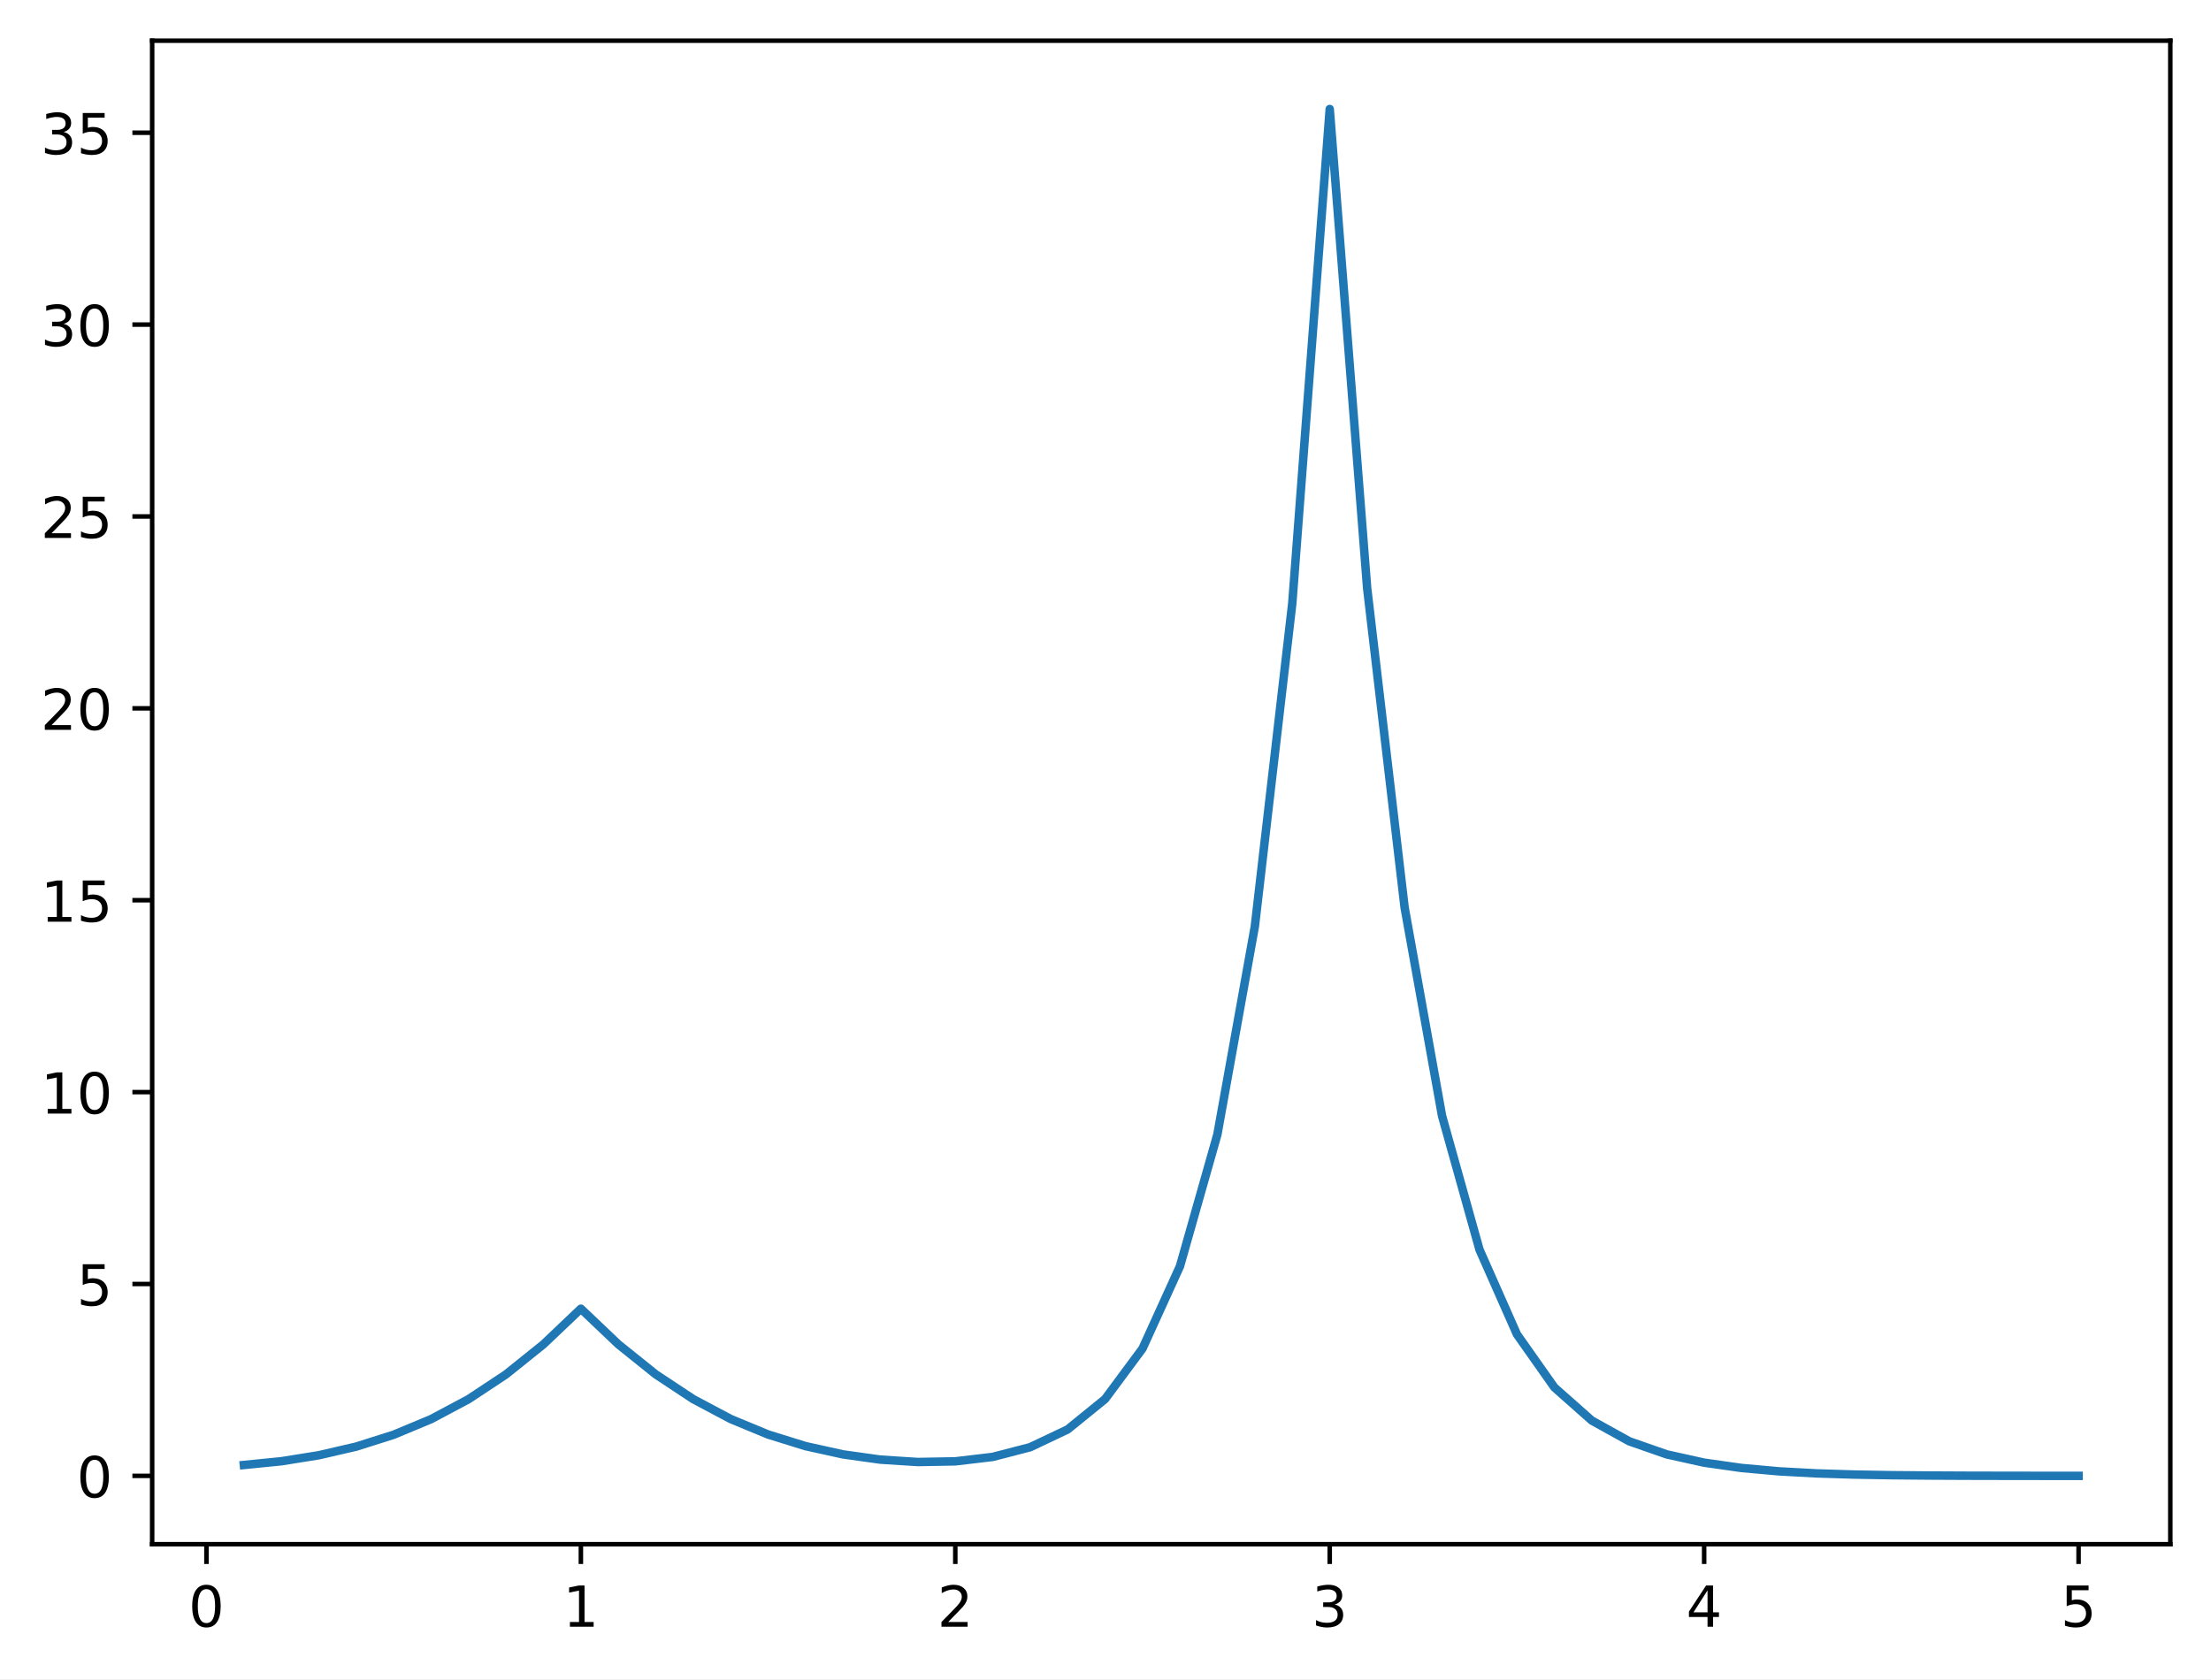
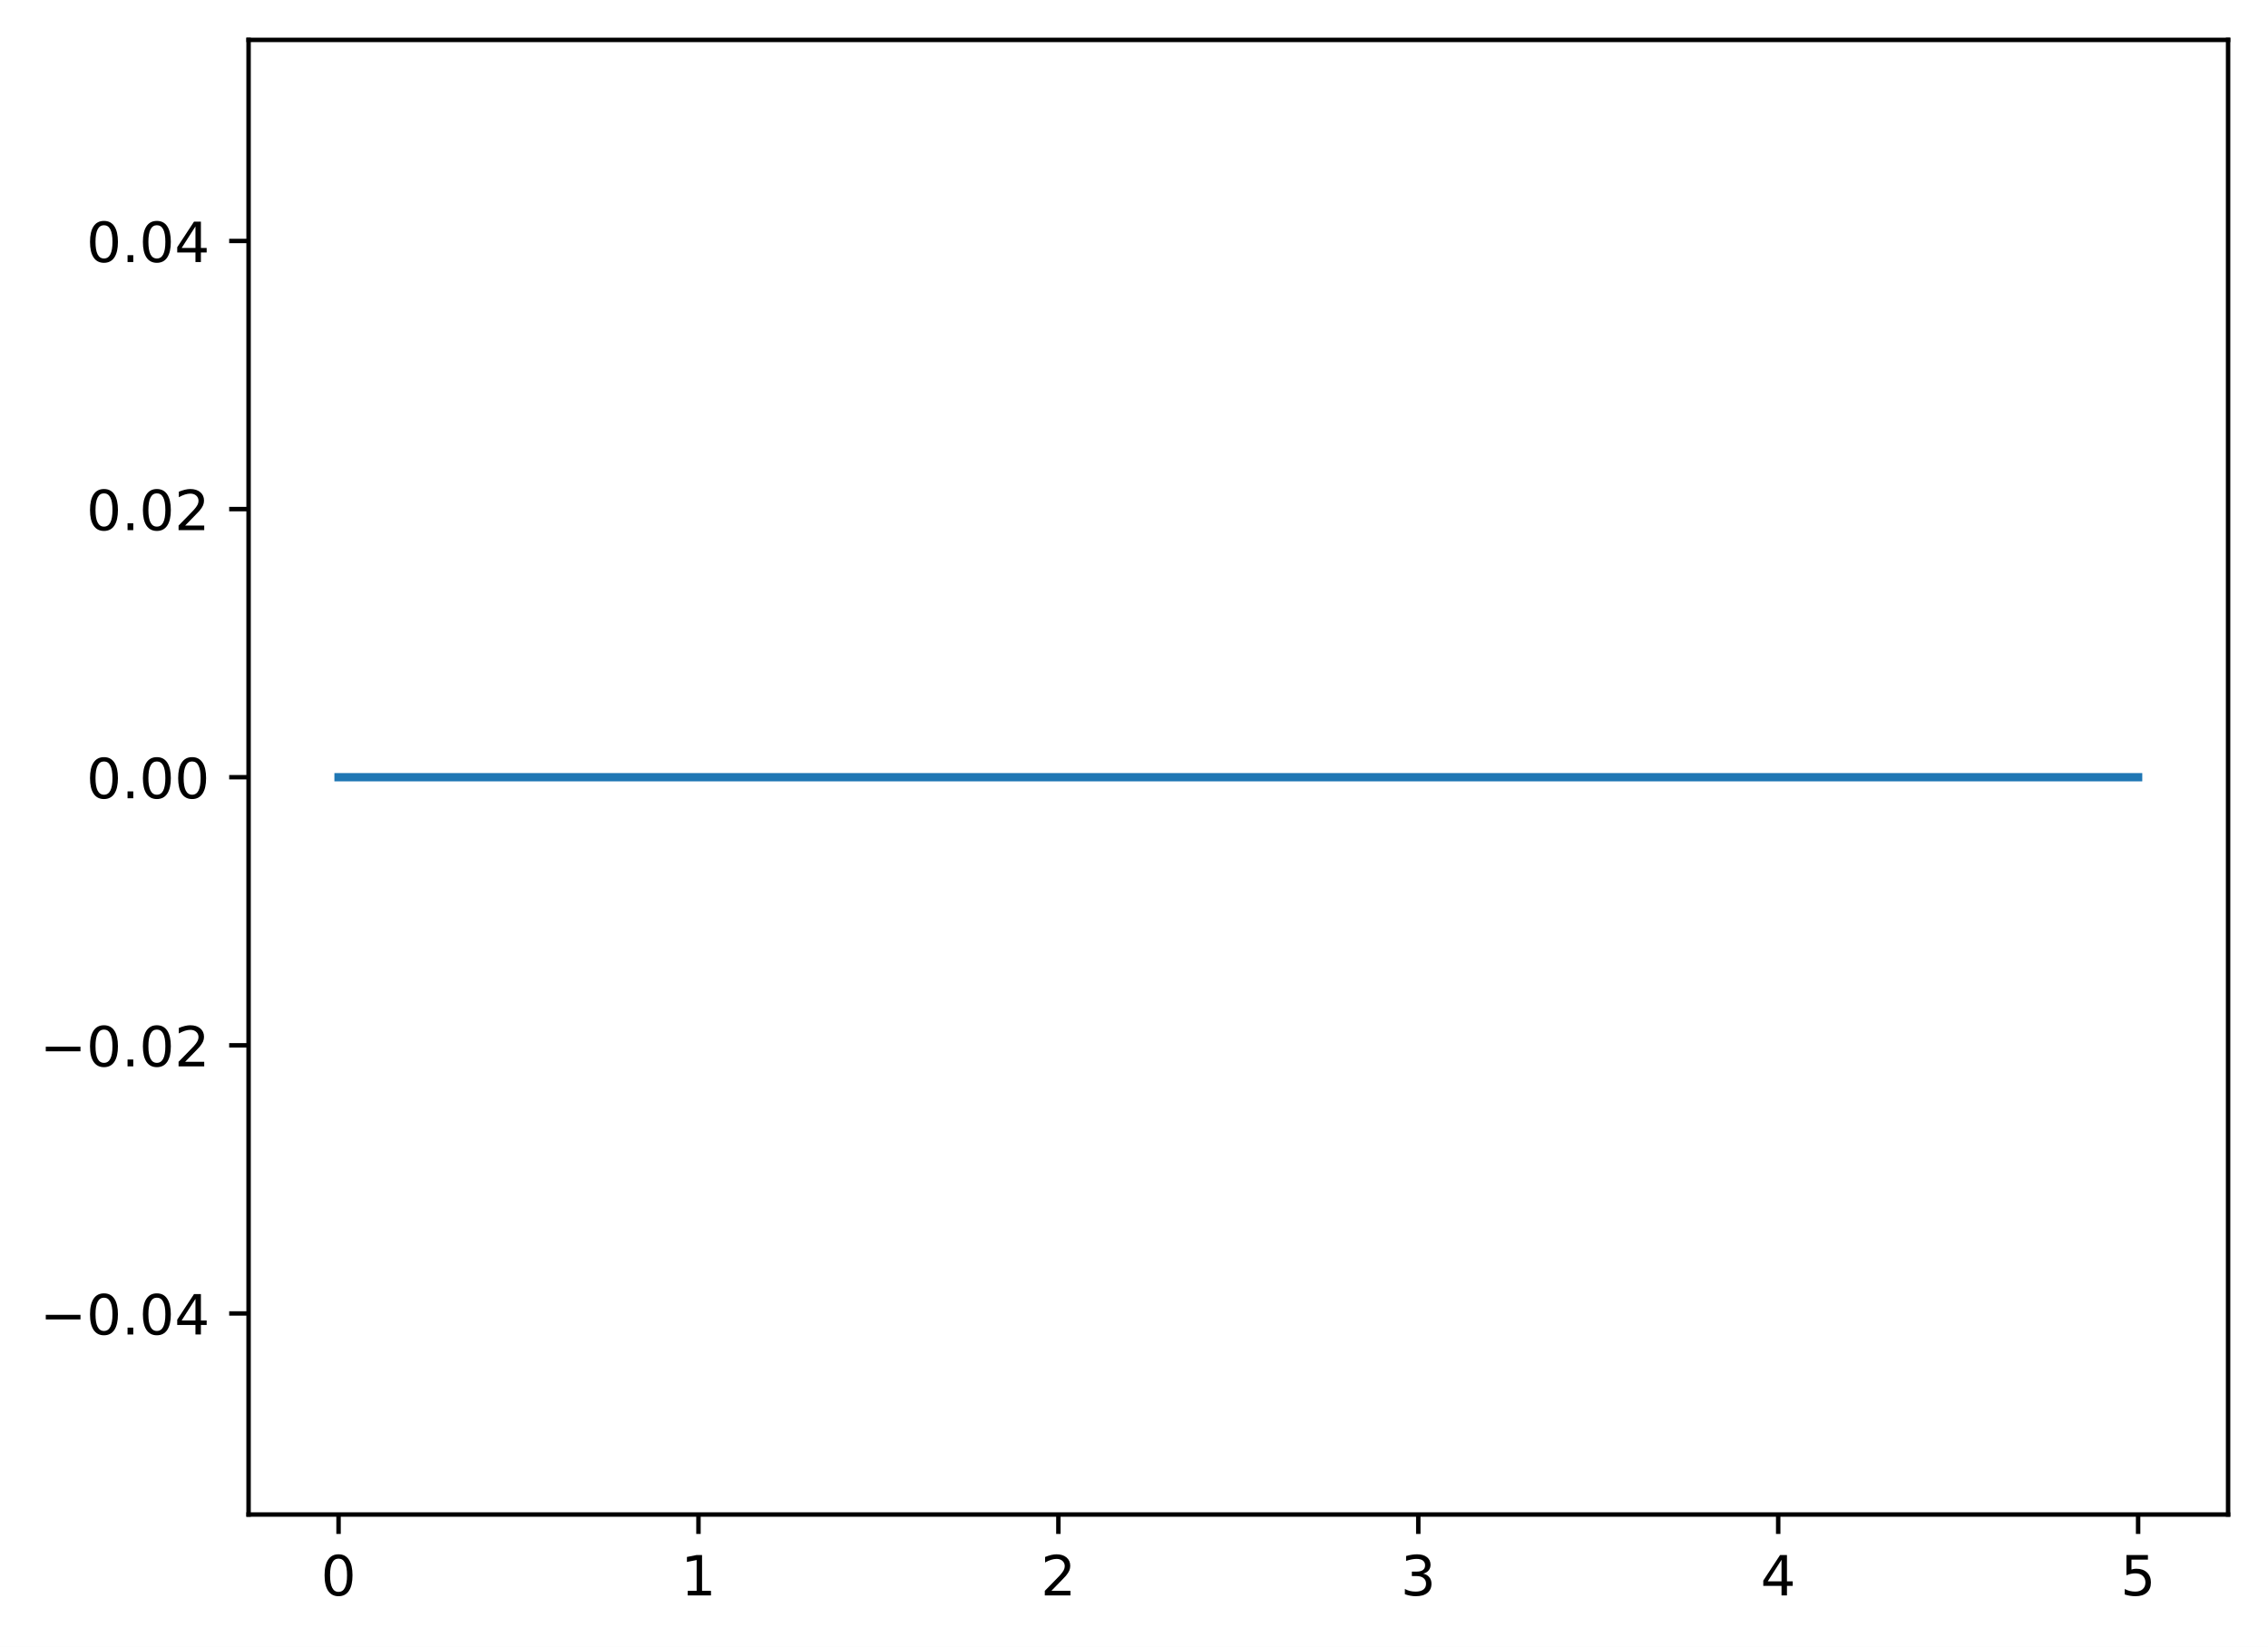
- <svg xmlns="http://www.w3.org/2000/svg" xmlns:xlink="http://www.w3.org/1999/xlink" height="297.19pt" version="1.1" viewBox="0 0 391.245 297.19" width="391.245pt">
+ <svg xmlns="http://www.w3.org/2000/svg" xmlns:xlink="http://www.w3.org/1999/xlink" height="297.19pt" version="1.1" viewBox="0 0 409.165 297.19" width="409.165pt">
  <defs>
    <style type="text/css">
*{stroke-linecap:butt;stroke-linejoin:round;}
  </style>
  </defs>
  <g id="figure_1">
    <g id="patch_1">
-       <path d="M 0 297.19  L 391.245 297.19  L 391.245 0  L 0 0  z " style="fill:#ffffff;" />
+       <path d="M 0 297.19  L 409.165 297.19  L 409.165 0  L 0 0  z " style="fill:#ffffff;" />
    </g>
    <g id="axes_1">
      <g id="patch_2">
-         <path d="M 26.925 273.312  L 384.045 273.312  L 384.045 7.2  L 26.925 7.2  z " style="fill:#ffffff;" />
+         <path d="M 44.845 273.312  L 401.965 273.312  L 401.965 7.2  L 44.845 7.2  z " style="fill:#ffffff;" />
      </g>
      <g id="matplotlib.axis_1">
        <g id="xtick_1">
          <g id="line2d_1">
            <defs>
-               <path d="M 0 0  L 0 3.5  " id="maf5de3c24c" style="stroke:#000000;stroke-width:0.8;" />
-             </defs>
-             <g>
-               <use style="stroke:#000000;stroke-width:0.8;" x="36.532" xlink:href="#maf5de3c24c" y="273.312" />
+               <path d="M 0 0  L 0 3.5  " id="mc7cbaddaec" style="stroke:#000000;stroke-width:0.8;" />
+             </defs>
+             <g>
+               <use style="stroke:#000000;stroke-width:0.8;" x="61.078" xlink:href="#mc7cbaddaec" y="273.312" />
            </g>
          </g>
          <g id="text_1">
            <defs>
              <path d="M 31.781 66.406  Q 24.172 66.406 20.328 58.906  Q 16.5 51.422 16.5 36.375  Q 16.5 21.391 20.328 13.891  Q 24.172 6.391 31.781 6.391  Q 39.453 6.391 43.281 13.891  Q 47.125 21.391 47.125 36.375  Q 47.125 51.422 43.281 58.906  Q 39.453 66.406 31.781 66.406  z M 31.781 74.219  Q 44.047 74.219 50.516 64.516  Q 56.984 54.828 56.984 36.375  Q 56.984 17.969 50.516 8.266  Q 44.047 -1.422 31.781 -1.422  Q 19.531 -1.422 13.062 8.266  Q 6.594 17.969 6.594 36.375  Q 6.594 54.828 13.062 64.516  Q 19.531 74.219 31.781 74.219  z " id="DejaVuSans-48" />
            </defs>
-             <g transform="translate(33.35087 287.9104)scale(0.1 -0.1)">
+             <g transform="translate(57.89679 287.9104)scale(0.1 -0.1)">
              <use xlink:href="#DejaVuSans-48" />
            </g>
          </g>
        </g>
        <g id="xtick_2">
          <g id="line2d_2">
            <g>
-               <use style="stroke:#000000;stroke-width:0.8;" x="102.788" xlink:href="#maf5de3c24c" y="273.312" />
+               <use style="stroke:#000000;stroke-width:0.8;" x="126.009" xlink:href="#mc7cbaddaec" y="273.312" />
            </g>
          </g>
          <g id="text_2">
            <defs>
              <path d="M 12.406 8.297  L 28.516 8.297  L 28.516 63.922  L 10.984 60.406  L 10.984 69.391  L 28.422 72.906  L 38.281 72.906  L 38.281 8.297  L 54.391 8.297  L 54.391 0  L 12.406 0  z " id="DejaVuSans-49" />
            </defs>
-             <g transform="translate(99.6069 287.9104)scale(0.1 -0.1)">
+             <g transform="translate(122.8277 287.9104)scale(0.1 -0.1)">
              <use xlink:href="#DejaVuSans-49" />
            </g>
          </g>
        </g>
        <g id="xtick_3">
          <g id="line2d_3">
            <g>
-               <use style="stroke:#000000;stroke-width:0.8;" x="169.044" xlink:href="#maf5de3c24c" y="273.312" />
+               <use style="stroke:#000000;stroke-width:0.8;" x="190.94" xlink:href="#mc7cbaddaec" y="273.312" />
            </g>
          </g>
          <g id="text_3">
            <defs>
              <path d="M 19.188 8.297  L 53.609 8.297  L 53.609 0  L 7.328 0  L 7.328 8.297  Q 12.938 14.109 22.625 23.891  Q 32.328 33.688 34.812 36.531  Q 39.547 41.844 41.422 45.531  Q 43.312 49.219 43.312 52.781  Q 43.312 58.594 39.234 62.25  Q 35.156 65.922 28.609 65.922  Q 23.969 65.922 18.812 64.312  Q 13.672 62.703 7.812 59.422  L 7.812 69.391  Q 13.766 71.781 18.938 73  Q 24.125 74.219 28.422 74.219  Q 39.75 74.219 46.484 68.547  Q 53.219 62.891 53.219 53.422  Q 53.219 48.922 51.531 44.891  Q 49.859 40.875 45.406 35.406  Q 44.188 33.984 37.641 27.219  Q 31.109 20.453 19.188 8.297  z " id="DejaVuSans-50" />
            </defs>
-             <g transform="translate(165.8629 287.9104)scale(0.1 -0.1)">
+             <g transform="translate(187.7586 287.9104)scale(0.1 -0.1)">
              <use xlink:href="#DejaVuSans-50" />
            </g>
          </g>
        </g>
        <g id="xtick_4">
          <g id="line2d_4">
            <g>
-               <use style="stroke:#000000;stroke-width:0.8;" x="235.3" xlink:href="#maf5de3c24c" y="273.312" />
+               <use style="stroke:#000000;stroke-width:0.8;" x="255.871" xlink:href="#mc7cbaddaec" y="273.312" />
            </g>
          </g>
          <g id="text_4">
            <defs>
              <path d="M 40.578 39.312  Q 47.656 37.797 51.625 33  Q 55.609 28.219 55.609 21.188  Q 55.609 10.406 48.188 4.484  Q 40.766 -1.422 27.094 -1.422  Q 22.516 -1.422 17.656 -0.516  Q 12.797 0.391 7.625 2.203  L 7.625 11.719  Q 11.719 9.328 16.594 8.109  Q 21.484 6.891 26.812 6.891  Q 36.078 6.891 40.938 10.547  Q 45.797 14.203 45.797 21.188  Q 45.797 27.641 41.281 31.266  Q 36.766 34.906 28.719 34.906  L 20.219 34.906  L 20.219 43.016  L 29.109 43.016  Q 36.375 43.016 40.234 45.922  Q 44.094 48.828 44.094 54.297  Q 44.094 59.906 40.109 62.906  Q 36.141 65.922 28.719 65.922  Q 24.656 65.922 20.016 65.031  Q 15.375 64.156 9.812 62.312  L 9.812 71.094  Q 15.438 72.656 20.344 73.438  Q 25.25 74.219 29.594 74.219  Q 40.828 74.219 47.359 69.109  Q 53.906 64.016 53.906 55.328  Q 53.906 49.266 50.438 45.094  Q 46.969 40.922 40.578 39.312  z " id="DejaVuSans-51" />
            </defs>
-             <g transform="translate(232.119 287.9104)scale(0.1 -0.1)">
+             <g transform="translate(252.6895 287.9104)scale(0.1 -0.1)">
              <use xlink:href="#DejaVuSans-51" />
            </g>
          </g>
        </g>
        <g id="xtick_5">
          <g id="line2d_5">
            <g>
-               <use style="stroke:#000000;stroke-width:0.8;" x="301.556" xlink:href="#maf5de3c24c" y="273.312" />
+               <use style="stroke:#000000;stroke-width:0.8;" x="320.802" xlink:href="#mc7cbaddaec" y="273.312" />
            </g>
          </g>
          <g id="text_5">
            <defs>
              <path d="M 37.797 64.312  L 12.891 25.391  L 37.797 25.391  z M 35.203 72.906  L 47.609 72.906  L 47.609 25.391  L 58.016 25.391  L 58.016 17.188  L 47.609 17.188  L 47.609 0  L 37.797 0  L 37.797 17.188  L 4.891 17.188  L 4.891 26.703  z " id="DejaVuSans-52" />
            </defs>
-             <g transform="translate(298.375 287.9104)scale(0.1 -0.1)">
+             <g transform="translate(317.6204 287.9104)scale(0.1 -0.1)">
              <use xlink:href="#DejaVuSans-52" />
            </g>
          </g>
        </g>
        <g id="xtick_6">
          <g id="line2d_6">
            <g>
-               <use style="stroke:#000000;stroke-width:0.8;" x="367.812" xlink:href="#maf5de3c24c" y="273.312" />
+               <use style="stroke:#000000;stroke-width:0.8;" x="385.733" xlink:href="#mc7cbaddaec" y="273.312" />
            </g>
          </g>
          <g id="text_6">
            <defs>
              <path d="M 10.797 72.906  L 49.516 72.906  L 49.516 64.594  L 19.828 64.594  L 19.828 46.734  Q 21.969 47.469 24.109 47.828  Q 26.266 48.188 28.422 48.188  Q 40.625 48.188 47.75 41.5  Q 54.891 34.812 54.891 23.391  Q 54.891 11.625 47.562 5.094  Q 40.234 -1.422 26.906 -1.422  Q 22.312 -1.422 17.547 -0.641  Q 12.797 0.141 7.719 1.703  L 7.719 11.625  Q 12.109 9.234 16.797 8.062  Q 21.484 6.891 26.703 6.891  Q 35.156 6.891 40.078 11.328  Q 45.016 15.766 45.016 23.391  Q 45.016 31 40.078 35.438  Q 35.156 39.891 26.703 39.891  Q 22.75 39.891 18.812 39.016  Q 14.891 38.141 10.797 36.281  z " id="DejaVuSans-53" />
            </defs>
-             <g transform="translate(364.631 287.9104)scale(0.1 -0.1)">
+             <g transform="translate(382.5513 287.9104)scale(0.1 -0.1)">
              <use xlink:href="#DejaVuSans-53" />
            </g>
          </g>
        </g>
      </g>
      <g id="matplotlib.axis_2">
        <g id="ytick_1">
          <g id="line2d_7">
            <defs>
-               <path d="M 0 0  L -3.5 0  " id="m95155f65c1" style="stroke:#000000;stroke-width:0.8;" />
-             </defs>
-             <g>
-               <use style="stroke:#000000;stroke-width:0.8;" x="26.925" xlink:href="#m95155f65c1" y="261.218" />
+               <path d="M 0 0  L -3.5 0  " id="me8f94340ba" style="stroke:#000000;stroke-width:0.8;" />
+             </defs>
+             <g>
+               <use style="stroke:#000000;stroke-width:0.8;" x="44.845" xlink:href="#me8f94340ba" y="237.024" />
            </g>
          </g>
          <g id="text_7">
-             <g transform="translate(13.5625 265.0177)scale(0.1 -0.1)">
-               <use xlink:href="#DejaVuSans-48" />
+             <defs>
+               <path d="M 10.594 35.5  L 73.188 35.5  L 73.188 27.203  L 10.594 27.203  z " id="DejaVuSans-8722" />
+               <path d="M 10.688 12.406  L 21 12.406  L 21 0  L 10.688 0  z " id="DejaVuSans-46" />
+             </defs>
+             <g transform="translate(7.2 240.8232)scale(0.1 -0.1)">
+               <use xlink:href="#DejaVuSans-8722" />
+               <use x="83.789" xlink:href="#DejaVuSans-48" />
+               <use x="147.412" xlink:href="#DejaVuSans-46" />
+               <use x="179.199" xlink:href="#DejaVuSans-48" />
+               <use x="242.822" xlink:href="#DejaVuSans-52" />
            </g>
          </g>
        </g>
        <g id="ytick_2">
          <g id="line2d_8">
            <g>
-               <use style="stroke:#000000;stroke-width:0.8;" x="26.925" xlink:href="#m95155f65c1" y="227.257" />
+               <use style="stroke:#000000;stroke-width:0.8;" x="44.845" xlink:href="#me8f94340ba" y="188.64" />
            </g>
          </g>
          <g id="text_8">
-             <g transform="translate(13.5625 231.0563)scale(0.1 -0.1)">
-               <use xlink:href="#DejaVuSans-53" />
+             <g transform="translate(7.2 192.4392)scale(0.1 -0.1)">
+               <use xlink:href="#DejaVuSans-8722" />
+               <use x="83.789" xlink:href="#DejaVuSans-48" />
+               <use x="147.412" xlink:href="#DejaVuSans-46" />
+               <use x="179.199" xlink:href="#DejaVuSans-48" />
+               <use x="242.822" xlink:href="#DejaVuSans-50" />
            </g>
          </g>
        </g>
        <g id="ytick_3">
          <g id="line2d_9">
            <g>
-               <use style="stroke:#000000;stroke-width:0.8;" x="26.925" xlink:href="#m95155f65c1" y="193.296" />
+               <use style="stroke:#000000;stroke-width:0.8;" x="44.845" xlink:href="#me8f94340ba" y="140.256" />
            </g>
          </g>
          <g id="text_9">
-             <g transform="translate(7.2 197.095)scale(0.1 -0.1)">
-               <use xlink:href="#DejaVuSans-49" />
-               <use x="63.623" xlink:href="#DejaVuSans-48" />
+             <g transform="translate(15.57969 144.0552)scale(0.1 -0.1)">
+               <use xlink:href="#DejaVuSans-48" />
+               <use x="63.623" xlink:href="#DejaVuSans-46" />
+               <use x="95.41" xlink:href="#DejaVuSans-48" />
+               <use x="159.033" xlink:href="#DejaVuSans-48" />
            </g>
          </g>
        </g>
        <g id="ytick_4">
          <g id="line2d_10">
            <g>
-               <use style="stroke:#000000;stroke-width:0.8;" x="26.925" xlink:href="#m95155f65c1" y="159.334" />
+               <use style="stroke:#000000;stroke-width:0.8;" x="44.845" xlink:href="#me8f94340ba" y="91.872" />
            </g>
          </g>
          <g id="text_10">
-             <g transform="translate(7.2 163.1336)scale(0.1 -0.1)">
-               <use xlink:href="#DejaVuSans-49" />
-               <use x="63.623" xlink:href="#DejaVuSans-53" />
+             <g transform="translate(15.57969 95.67122)scale(0.1 -0.1)">
+               <use xlink:href="#DejaVuSans-48" />
+               <use x="63.623" xlink:href="#DejaVuSans-46" />
+               <use x="95.41" xlink:href="#DejaVuSans-48" />
+               <use x="159.033" xlink:href="#DejaVuSans-50" />
            </g>
          </g>
        </g>
        <g id="ytick_5">
          <g id="line2d_11">
            <g>
-               <use style="stroke:#000000;stroke-width:0.8;" x="26.925" xlink:href="#m95155f65c1" y="125.373" />
+               <use style="stroke:#000000;stroke-width:0.8;" x="44.845" xlink:href="#me8f94340ba" y="43.488" />
            </g>
          </g>
          <g id="text_11">
-             <g transform="translate(7.2 129.1722)scale(0.1 -0.1)">
-               <use xlink:href="#DejaVuSans-50" />
-               <use x="63.623" xlink:href="#DejaVuSans-48" />
-             </g>
-           </g>
-         </g>
-         <g id="ytick_6">
-           <g id="line2d_12">
-             <g>
-               <use style="stroke:#000000;stroke-width:0.8;" x="26.925" xlink:href="#m95155f65c1" y="91.412" />
-             </g>
-           </g>
-           <g id="text_12">
-             <g transform="translate(7.2 95.21084)scale(0.1 -0.1)">
-               <use xlink:href="#DejaVuSans-50" />
-               <use x="63.623" xlink:href="#DejaVuSans-53" />
-             </g>
-           </g>
-         </g>
-         <g id="ytick_7">
-           <g id="line2d_13">
-             <g>
-               <use style="stroke:#000000;stroke-width:0.8;" x="26.925" xlink:href="#m95155f65c1" y="57.45" />
-             </g>
-           </g>
-           <g id="text_13">
-             <g transform="translate(7.2 61.24946)scale(0.1 -0.1)">
-               <use xlink:href="#DejaVuSans-51" />
-               <use x="63.623" xlink:href="#DejaVuSans-48" />
-             </g>
-           </g>
-         </g>
-         <g id="ytick_8">
-           <g id="line2d_14">
-             <g>
-               <use style="stroke:#000000;stroke-width:0.8;" x="26.925" xlink:href="#m95155f65c1" y="23.489" />
-             </g>
-           </g>
-           <g id="text_14">
-             <g transform="translate(7.2 27.28809)scale(0.1 -0.1)">
-               <use xlink:href="#DejaVuSans-51" />
-               <use x="63.623" xlink:href="#DejaVuSans-53" />
-             </g>
-           </g>
-         </g>
-       </g>
-       <g id="line2d_15">
-         <path clip-path="url(#pb130940577)" d="M 43.158 259.29  L 49.783 258.629  L 56.409 257.569  L 63.035 256.036  L 69.66 253.938  L 76.286 251.174  L 82.911 247.644  L 89.537 243.255  L 96.163 237.934  L 102.788 231.631  L 109.414 237.931  L 116.039 243.249  L 122.665 247.632  L 129.291 251.151  L 135.916 253.894  L 142.542 255.953  L 149.167 257.414  L 155.793 258.342  L 162.419 258.764  L 169.044 258.646  L 175.67 257.861  L 182.295 256.142  L 188.921 253.001  L 195.547 247.622  L 202.172 238.683  L 208.798 224.12  L 215.423 200.781  L 222.049 163.962  L 228.675 106.778  L 235.3 19.296  L 241.926 104.12  L 248.551 160.615  L 255.177 197.503  L 261.803 221.178  L 268.428 236.164  L 275.054 245.56  L 281.679 251.428  L 288.305 255.099  L 294.931 257.411  L 301.556 258.881  L 308.182 259.82  L 314.807 260.416  L 321.433 260.777  L 328.059 260.983  L 334.684 261.097  L 341.31 261.157  L 347.935 261.189  L 354.561 261.204  L 361.187 261.212  L 367.812 261.216  " style="fill:none;stroke:#1f77b4;stroke-linecap:square;stroke-width:1.5;" />
+             <g transform="translate(15.57969 47.28722)scale(0.1 -0.1)">
+               <use xlink:href="#DejaVuSans-48" />
+               <use x="63.623" xlink:href="#DejaVuSans-46" />
+               <use x="95.41" xlink:href="#DejaVuSans-48" />
+               <use x="159.033" xlink:href="#DejaVuSans-52" />
+             </g>
+           </g>
+         </g>
+       </g>
+       <g id="line2d_12">
+         <path clip-path="url(#p0a07c26f2c)" d="M 61.078 140.256  L 67.571 140.256  L 74.064 140.256  L 80.557 140.256  L 87.05 140.256  L 93.543 140.256  L 100.037 140.256  L 106.53 140.256  L 113.023 140.256  L 119.516 140.256  L 126.009 140.256  L 132.502 140.256  L 138.995 140.256  L 145.488 140.256  L 151.981 140.256  L 158.474 140.256  L 164.967 140.256  L 171.461 140.256  L 177.954 140.256  L 184.447 140.256  L 190.94 140.256  L 197.433 140.256  L 203.926 140.256  L 210.419 140.256  L 216.912 140.256  L 223.405 140.256  L 229.898 140.256  L 236.391 140.256  L 242.885 140.256  L 249.378 140.256  L 255.871 140.256  L 262.364 140.256  L 268.857 140.256  L 275.35 140.256  L 281.843 140.256  L 288.336 140.256  L 294.829 140.256  L 301.322 140.256  L 307.815 140.256  L 314.309 140.256  L 320.802 140.256  L 327.295 140.256  L 333.788 140.256  L 340.281 140.256  L 346.774 140.256  L 353.267 140.256  L 359.76 140.256  L 366.253 140.256  L 372.746 140.256  L 379.239 140.256  L 385.733 140.256  " style="fill:none;stroke:#1f77b4;stroke-linecap:square;stroke-width:1.5;" />
      </g>
      <g id="patch_3">
-         <path d="M 26.925 273.312  L 26.925 7.2  " style="fill:none;stroke:#000000;stroke-linecap:square;stroke-linejoin:miter;stroke-width:0.8;" />
+         <path d="M 44.845 273.312  L 44.845 7.2  " style="fill:none;stroke:#000000;stroke-linecap:square;stroke-linejoin:miter;stroke-width:0.8;" />
      </g>
      <g id="patch_4">
-         <path d="M 384.045 273.312  L 384.045 7.2  " style="fill:none;stroke:#000000;stroke-linecap:square;stroke-linejoin:miter;stroke-width:0.8;" />
+         <path d="M 401.965 273.312  L 401.965 7.2  " style="fill:none;stroke:#000000;stroke-linecap:square;stroke-linejoin:miter;stroke-width:0.8;" />
      </g>
      <g id="patch_5">
-         <path d="M 26.925 273.312  L 384.045 273.312  " style="fill:none;stroke:#000000;stroke-linecap:square;stroke-linejoin:miter;stroke-width:0.8;" />
+         <path d="M 44.845 273.312  L 401.965 273.312  " style="fill:none;stroke:#000000;stroke-linecap:square;stroke-linejoin:miter;stroke-width:0.8;" />
      </g>
      <g id="patch_6">
-         <path d="M 26.925 7.2  L 384.045 7.2  " style="fill:none;stroke:#000000;stroke-linecap:square;stroke-linejoin:miter;stroke-width:0.8;" />
+         <path d="M 44.845 7.2  L 401.965 7.2  " style="fill:none;stroke:#000000;stroke-linecap:square;stroke-linejoin:miter;stroke-width:0.8;" />
      </g>
    </g>
  </g>
  <defs>
-     <clipPath id="pb130940577">
-       <rect height="266.112" width="357.12" x="26.925" y="7.2" />
+     <clipPath id="p0a07c26f2c">
+       <rect height="266.112" width="357.12" x="44.845" y="7.2" />
    </clipPath>
  </defs>
</svg>
